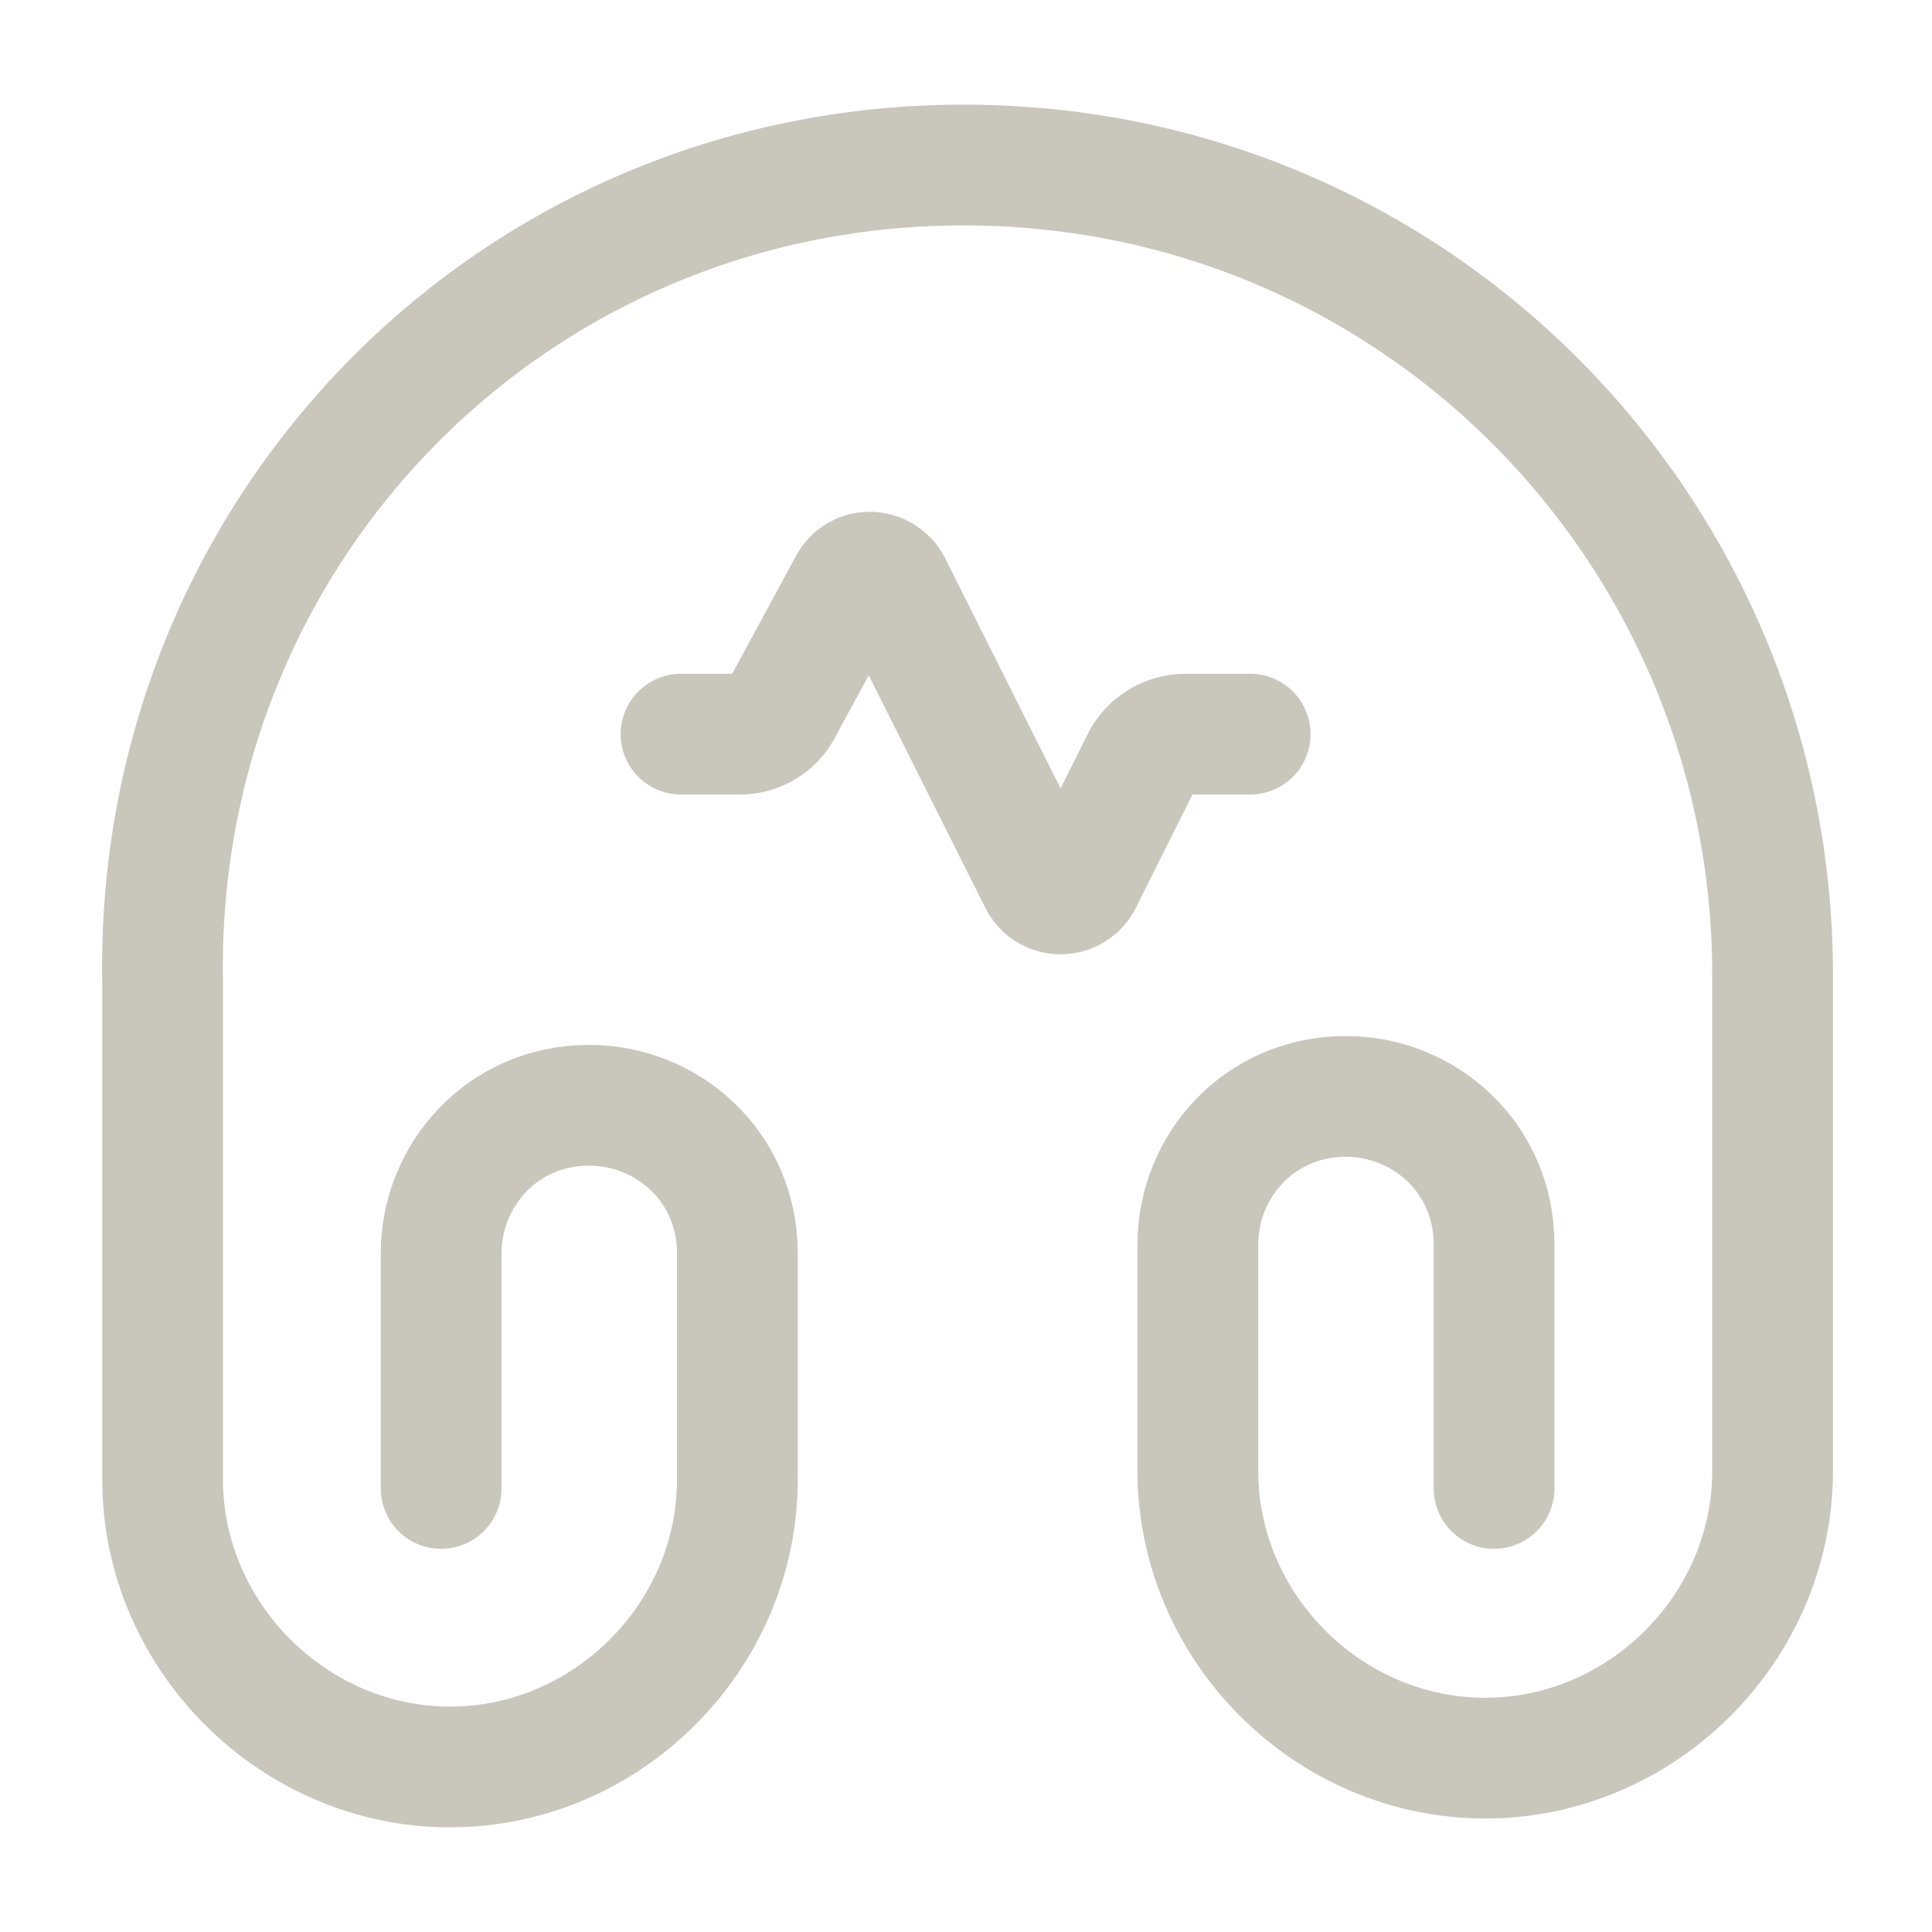
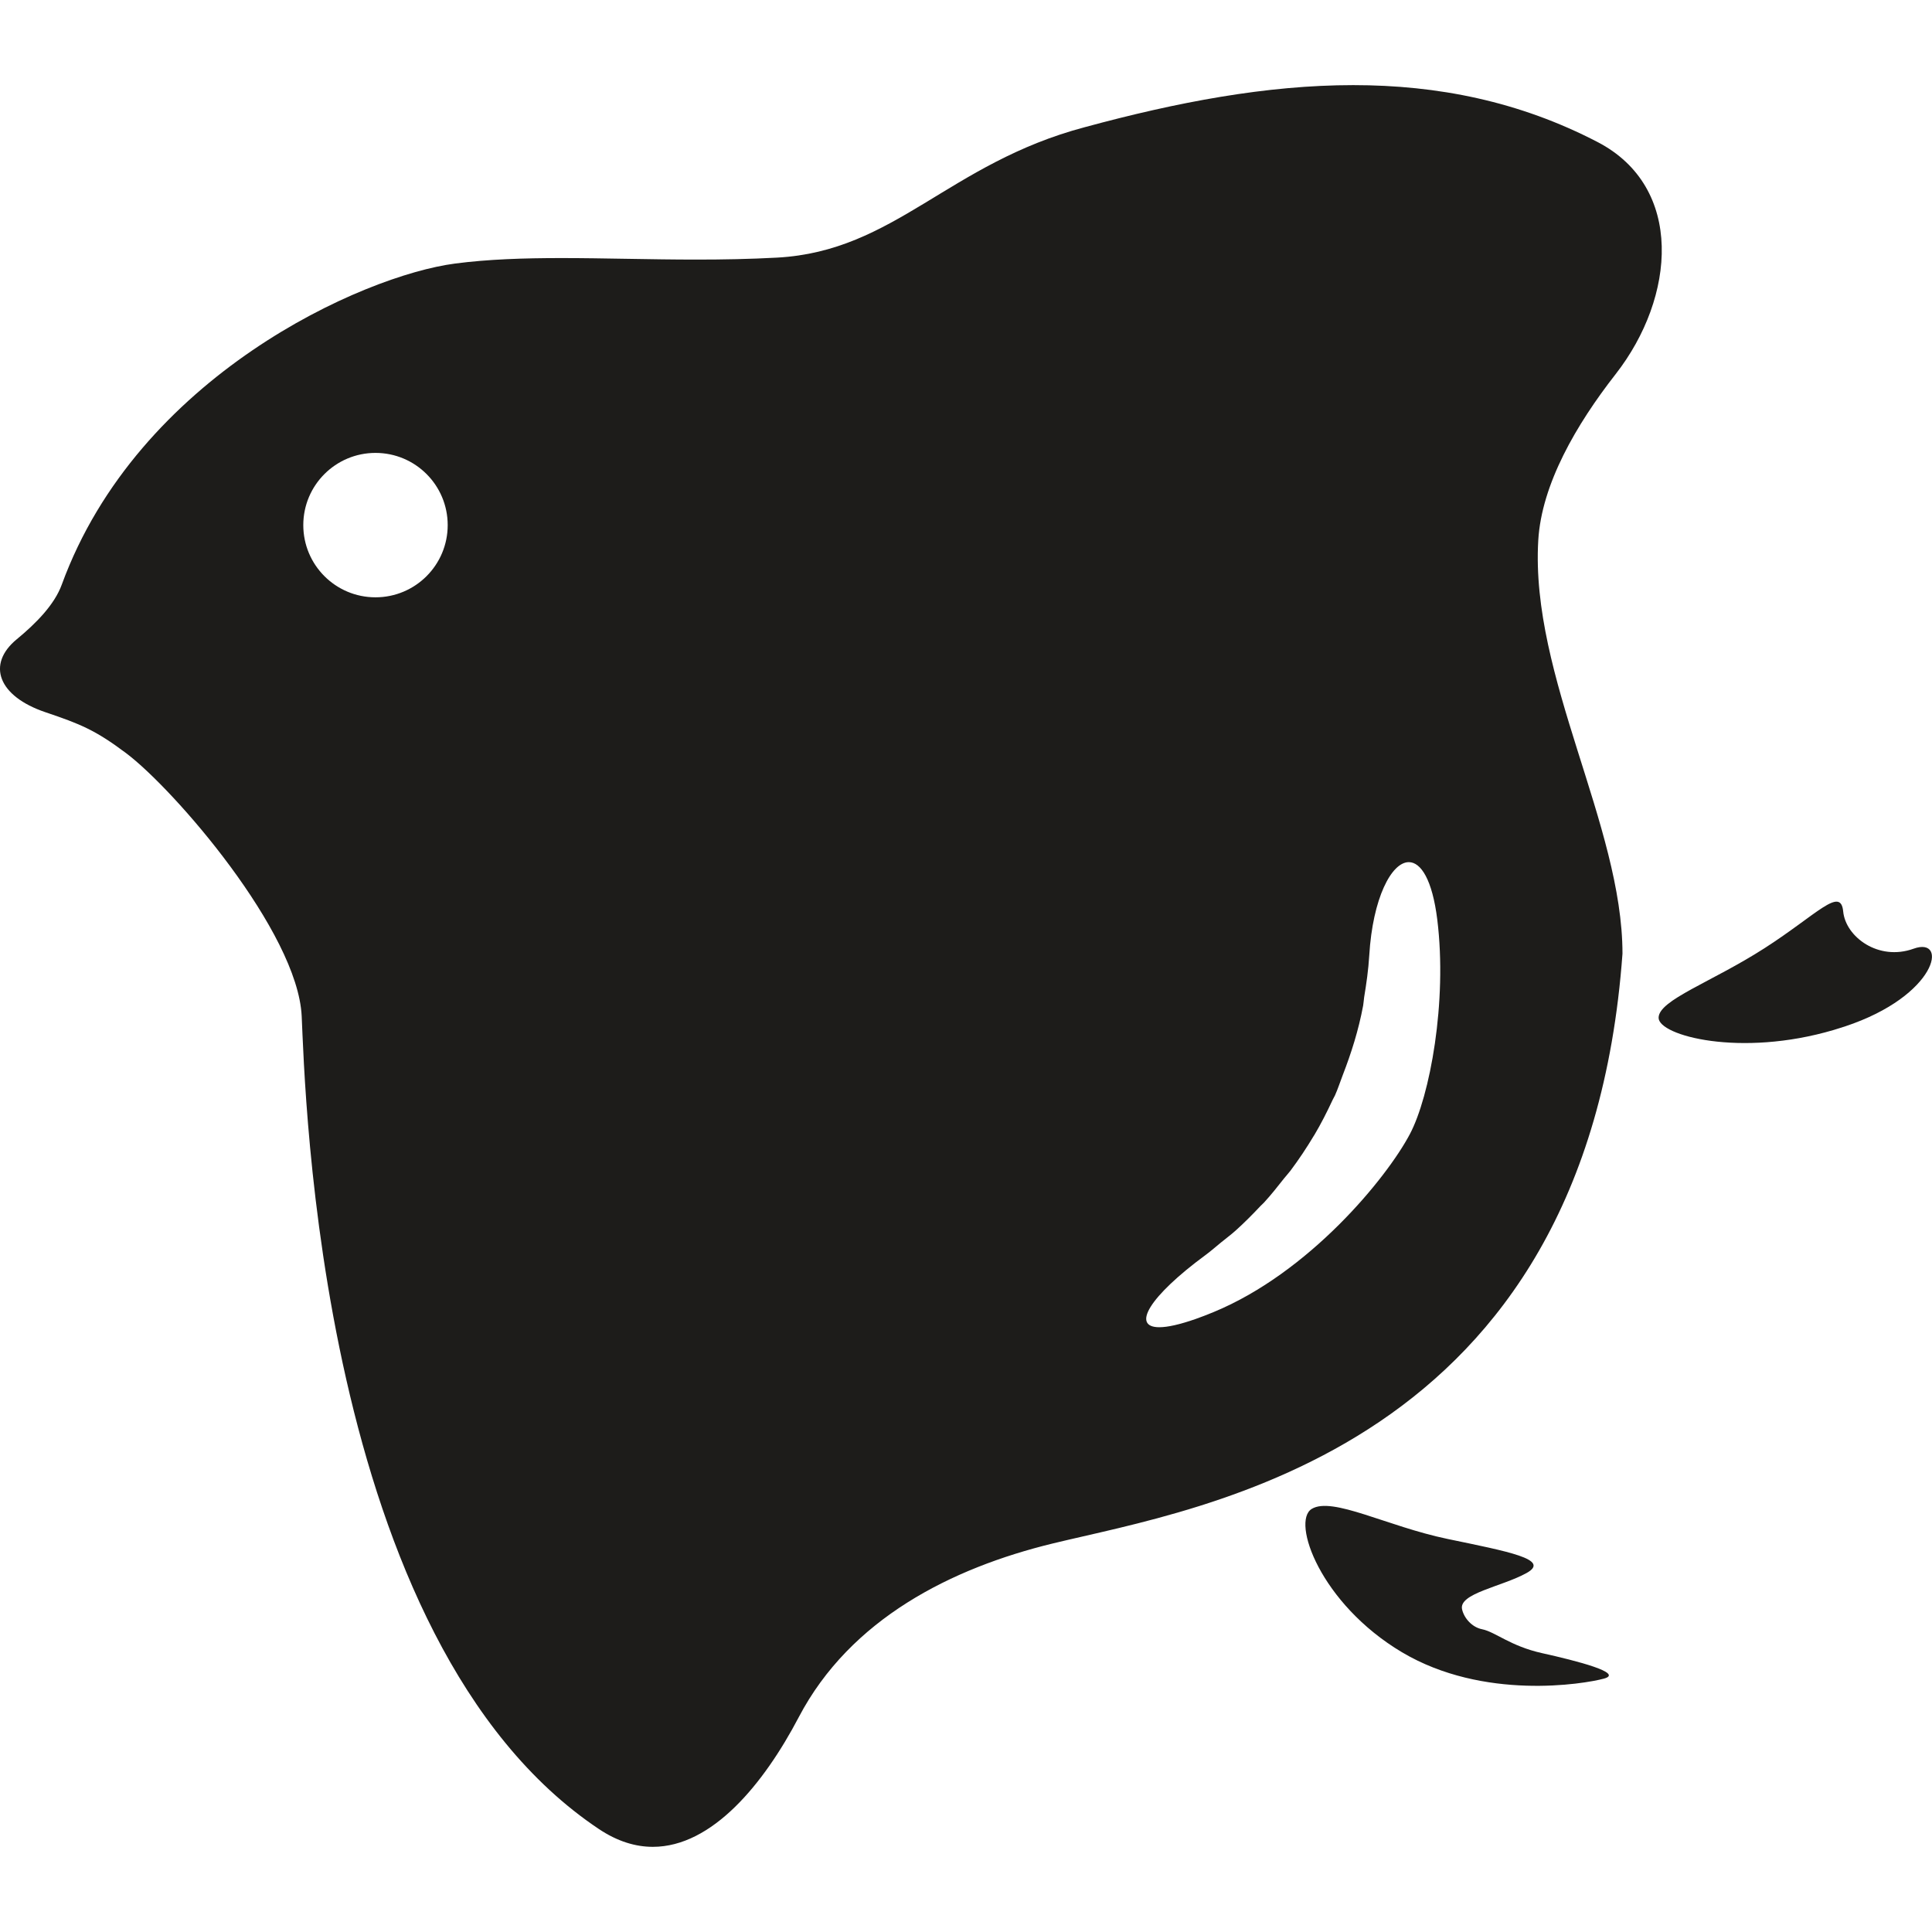
- <svg xmlns="http://www.w3.org/2000/svg" width="800px" height="800px" viewBox="0 0 24 24" fill="none">
-   <g id="SVGRepo_bgCarrier" stroke-width="0" />
-   <g id="SVGRepo_tracerCarrier" stroke-linecap="round" stroke-linejoin="round" />
-   <g id="SVGRepo_iconCarrier">
-     <path d="M5.48 18.49V15.57C5.48 14.6 6.24 13.73 7.32 13.73C8.29 13.73 9.16 14.49 9.16 15.57V18.38C9.16 20.33 7.54 21.95 5.59 21.95C3.64 21.95 2.02 20.32 2.02 18.38V12.22C1.91 6.6 6.35 2.05 11.97 2.05C17.59 2.05 22.02 6.6 22.02 12.11V18.27C22.02 20.22 20.4 21.84 18.45 21.84C16.5 21.84 14.88 20.22 14.88 18.27V15.46C14.88 14.49 15.64 13.62 16.72 13.62C17.69 13.62 18.56 14.38 18.56 15.46V18.49" stroke="#C9C6BC" stroke-width="1.5" stroke-linecap="round" stroke-linejoin="round" />
-     <path d="M15.53 9.12H14.72C14.5 9.12 14.29 9.25 14.19 9.44L13.44 10.94C13.33 11.16 13.02 11.16 12.91 10.94L11.07 7.27C10.96 7.06 10.66 7.05 10.55 7.26L9.71 8.81C9.61 9 9.41 9.12 9.19 9.12H8.46" stroke="#C9C6BC" stroke-width="1.5" stroke-linecap="round" stroke-linejoin="round" />
+ <svg xmlns="http://www.w3.org/2000/svg" height="800px" width="800px" version="1.1" id="Capa_1" viewBox="0 0 47.12 47.12" xml:space="preserve">
+   <g>
+     <path style="fill:#1D1C1A;" d="M44.994,25.035c-0.087,0.029-0.176,0.057-0.268,0.084c-2.286,0.676-4.274,0.137-4.274-0.296   c0-0.433,1.296-0.87,2.583-1.697s1.859-1.517,1.919-0.896c0.06,0.621,0.862,1.217,1.717,0.908   C47.526,22.829,47.258,24.286,44.994,25.035z M37.61,40.319c-0.774-0.172-1.14-0.518-1.463-0.583   c-0.243-0.048-0.438-0.266-0.488-0.485c-0.089-0.39,0.966-0.551,1.571-0.885c0.604-0.334-0.454-0.526-1.928-0.833   s-2.808-1.038-3.31-0.732c-0.502,0.306,0.213,2.313,2.201,3.496c1.989,1.182,4.432,0.777,4.927,0.643   C39.614,40.805,38.462,40.508,37.61,40.319z M39.571,23.259C38.69,35.393,29.296,36.763,25.676,37.644   c-2.467,0.6-4.934,1.836-6.194,4.235c-0.856,1.632-2.115,3.164-3.559,3.164c-0.423,0-0.863-0.132-1.313-0.432   c-6.854-4.572-7.168-18.067-7.252-19.827c-0.097-2.055-3.111-5.536-4.285-6.417c-0.746-0.56-1.114-0.709-1.961-0.995   c-1.158-0.39-1.446-1.17-0.702-1.782c0.472-0.389,0.92-0.845,1.097-1.333c1.859-5.088,7.339-7.535,9.59-7.829   c0.809-0.106,1.68-0.134,2.597-0.134c1.048,0,2.156,0.037,3.301,0.037c0.643,0,1.297-0.012,1.959-0.048   c2.872-0.157,4.179-2.301,7.506-3.182c2.244-0.609,4.429-1.025,6.544-1.025c2.057,0,4.048,0.394,5.961,1.389   c2.115,1.1,1.907,3.78,0.44,5.659c-0.964,1.234-1.807,2.686-1.888,4.055C37.321,16.506,39.572,20.127,39.571,23.259z    M10.919,12.807c0-0.972-0.787-1.761-1.761-1.761c-0.973,0-1.761,0.789-1.761,1.761s0.787,1.761,1.761,1.761   S10.919,13.779,10.919,12.807z M35.054,22.427c-0.121-0.973-0.399-1.4-0.694-1.4c-0.422,0-0.881,0.875-0.965,2.276   c-0.021,0.352-0.07,0.689-0.125,1.022c-0.01,0.065-0.012,0.136-0.024,0.2c-0.112,0.602-0.29,1.16-0.497,1.695   c-0.064,0.165-0.119,0.338-0.19,0.496c-0.017,0.037-0.039,0.07-0.056,0.107c-0.138,0.296-0.284,0.585-0.446,0.857   c-0.003,0.005-0.006,0.008-0.009,0.013c-0.18,0.301-0.372,0.589-0.575,0.86c-0.049,0.065-0.103,0.121-0.153,0.184   c-0.161,0.205-0.323,0.409-0.495,0.596c-0.027,0.029-0.057,0.053-0.084,0.082c-0.199,0.212-0.402,0.416-0.61,0.602   c-0.114,0.102-0.232,0.188-0.348,0.283c-0.124,0.101-0.248,0.211-0.374,0.304c-1.383,1.017-1.821,1.766-1.134,1.766   c0.2,0,0.495-0.064,0.891-0.203c0.132-0.047,0.275-0.101,0.429-0.165c2.339-0.965,4.224-3.271,4.79-4.341   C34.874,26.739,35.302,24.433,35.054,22.427z" />
  </g>
</svg>
